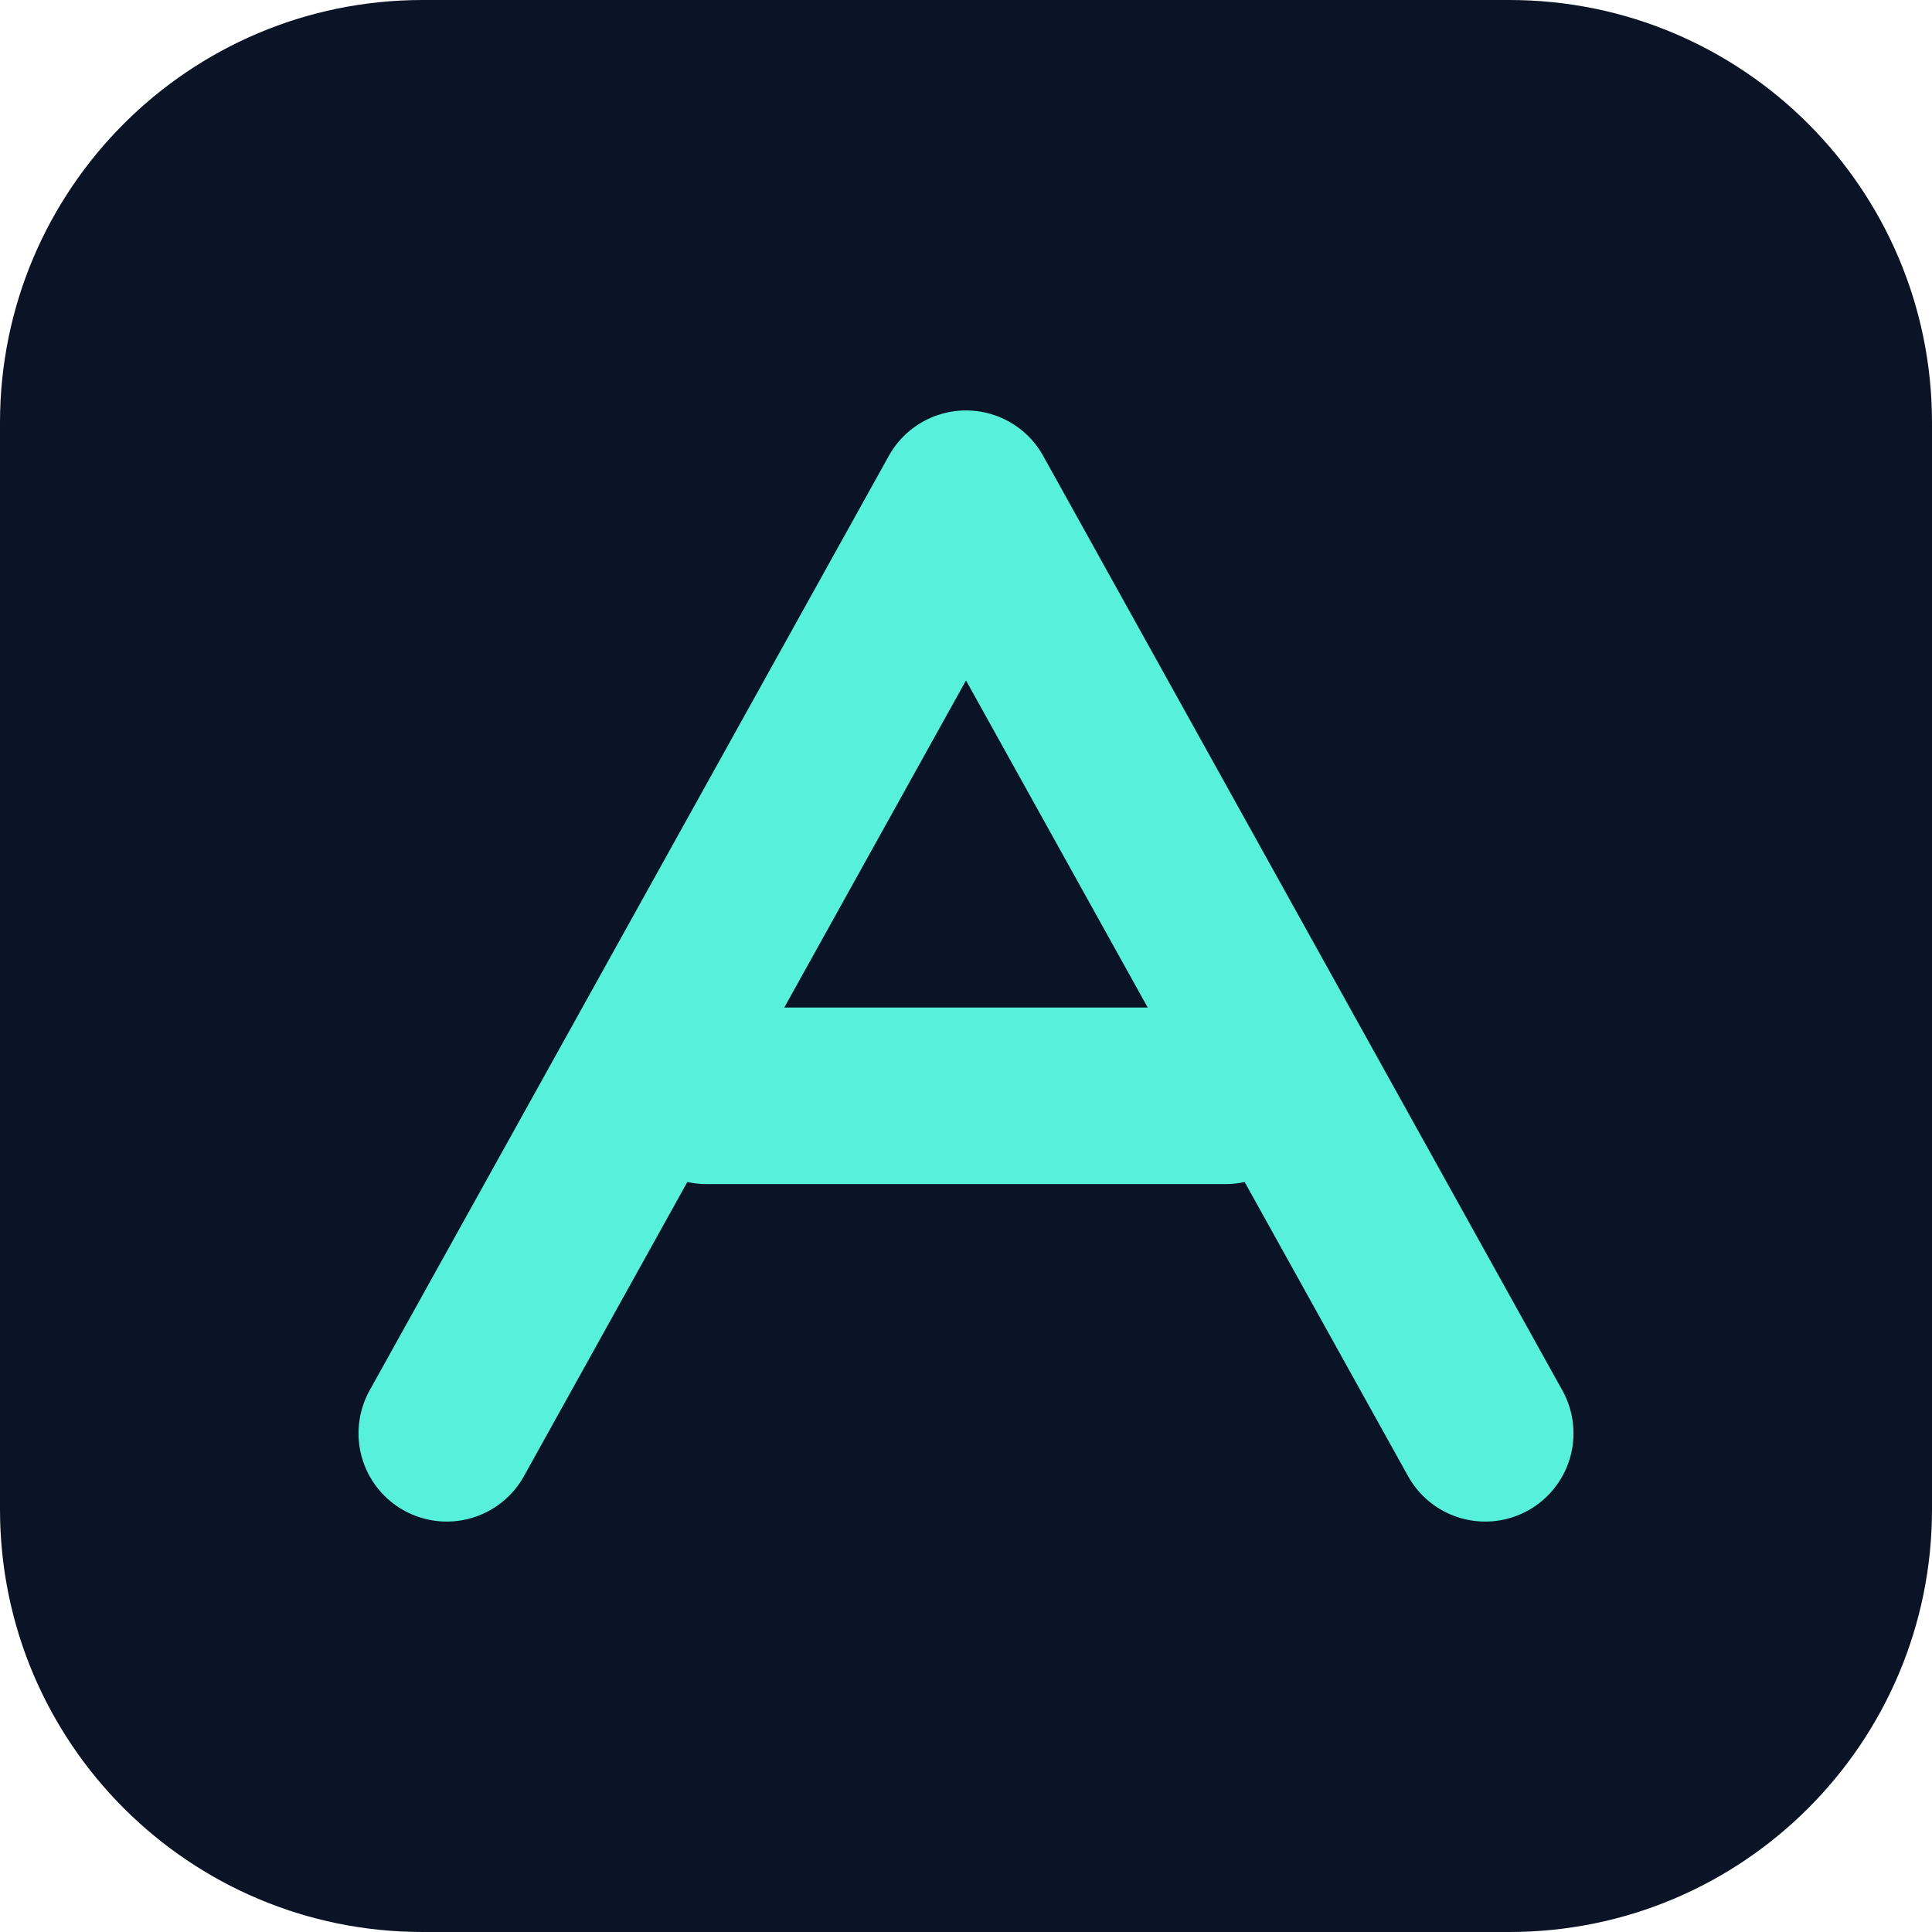
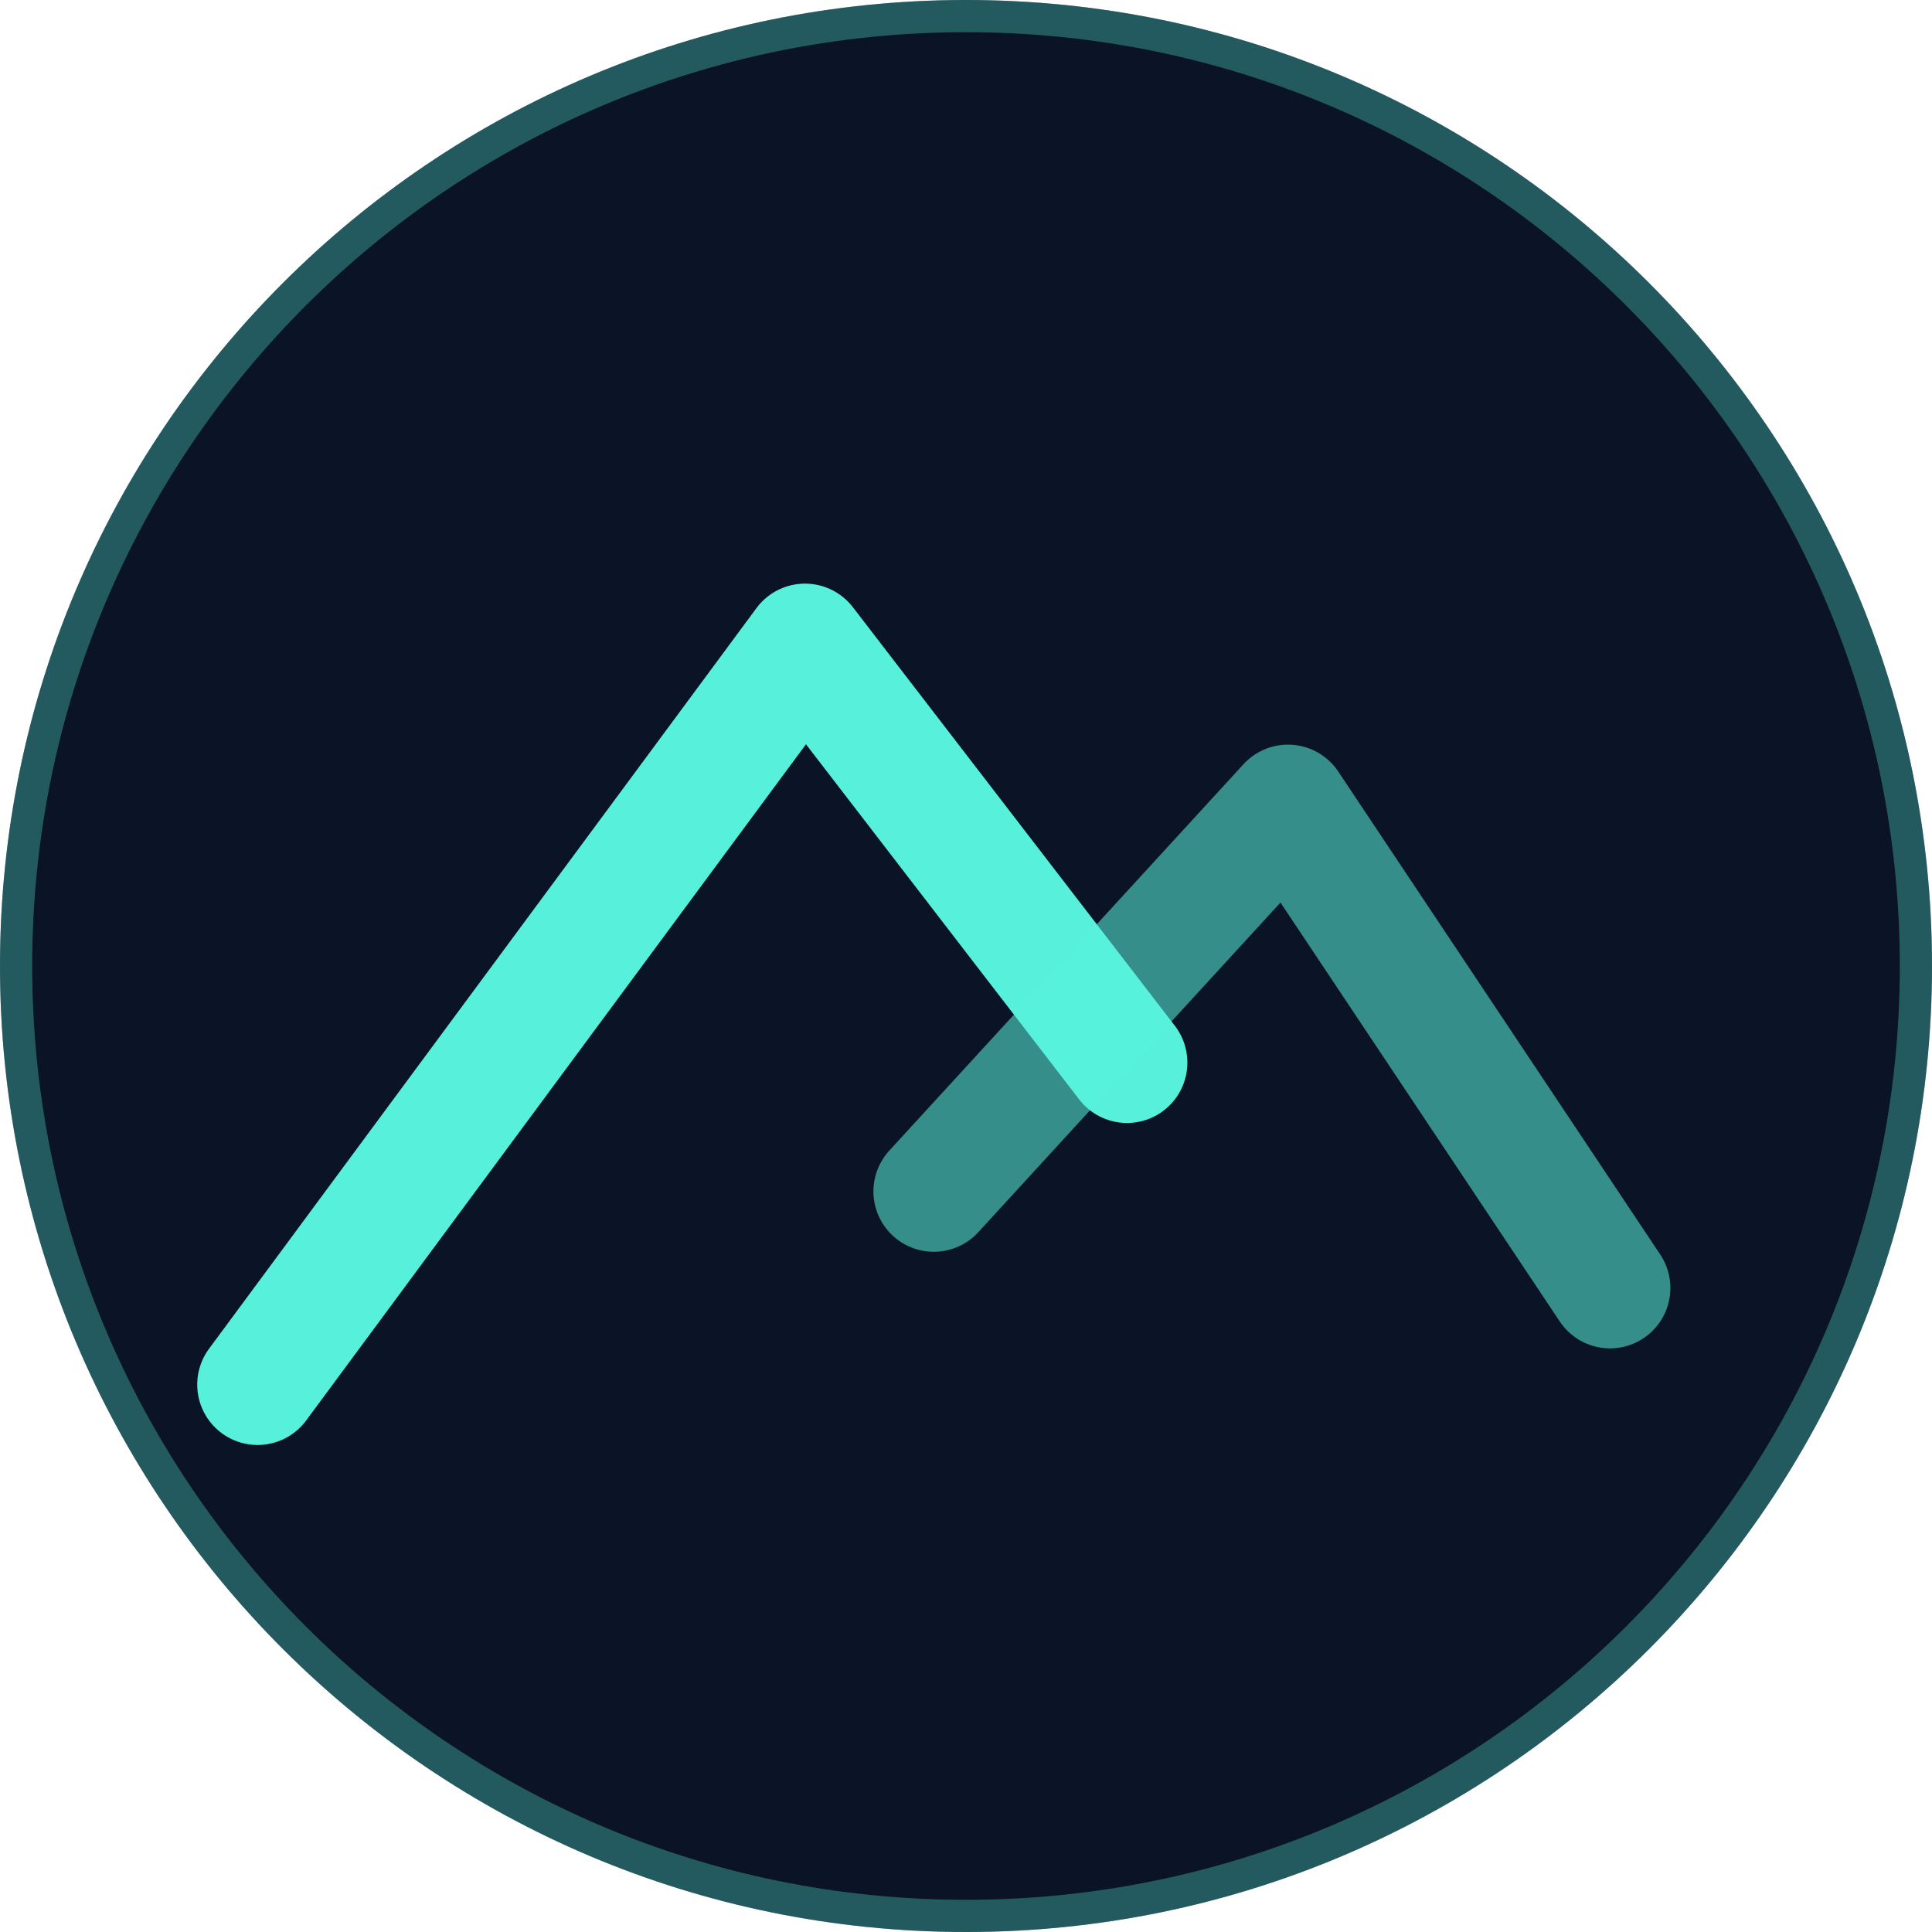
- <svg xmlns="http://www.w3.org/2000/svg" width="32" height="32" viewBox="0 0 32 32">
-   <rect width="32" height="32" rx="7" fill="#0b1326" />
-   <g transform="translate(16 16) scale(0.86) translate(-16 -16)" fill="none" stroke="#57f1db" stroke-width="3.4" stroke-linecap="round" stroke-linejoin="round">
-     <path d="M 6 25 L 16 7 L 26 25" />
-     <path d="M 11 18.5 L 21 18.5" />
+ <svg xmlns="http://www.w3.org/2000/svg" viewBox="0 0 120 120">
+   <circle cx="60" cy="60" r="60" fill="#0b1326" />
+   <g fill="none" stroke="#57f1db" stroke-width="7.5" stroke-linecap="round" stroke-linejoin="round">
+     <polyline points="16,86 50,40 70,66" />
+     <polyline points="58,74 80,50 100,80" stroke-opacity="0.55" />
  </g>
+   <circle cx="60" cy="60" r="59" fill="none" stroke="#57f1db" stroke-opacity="0.32" stroke-width="2" />
</svg>
